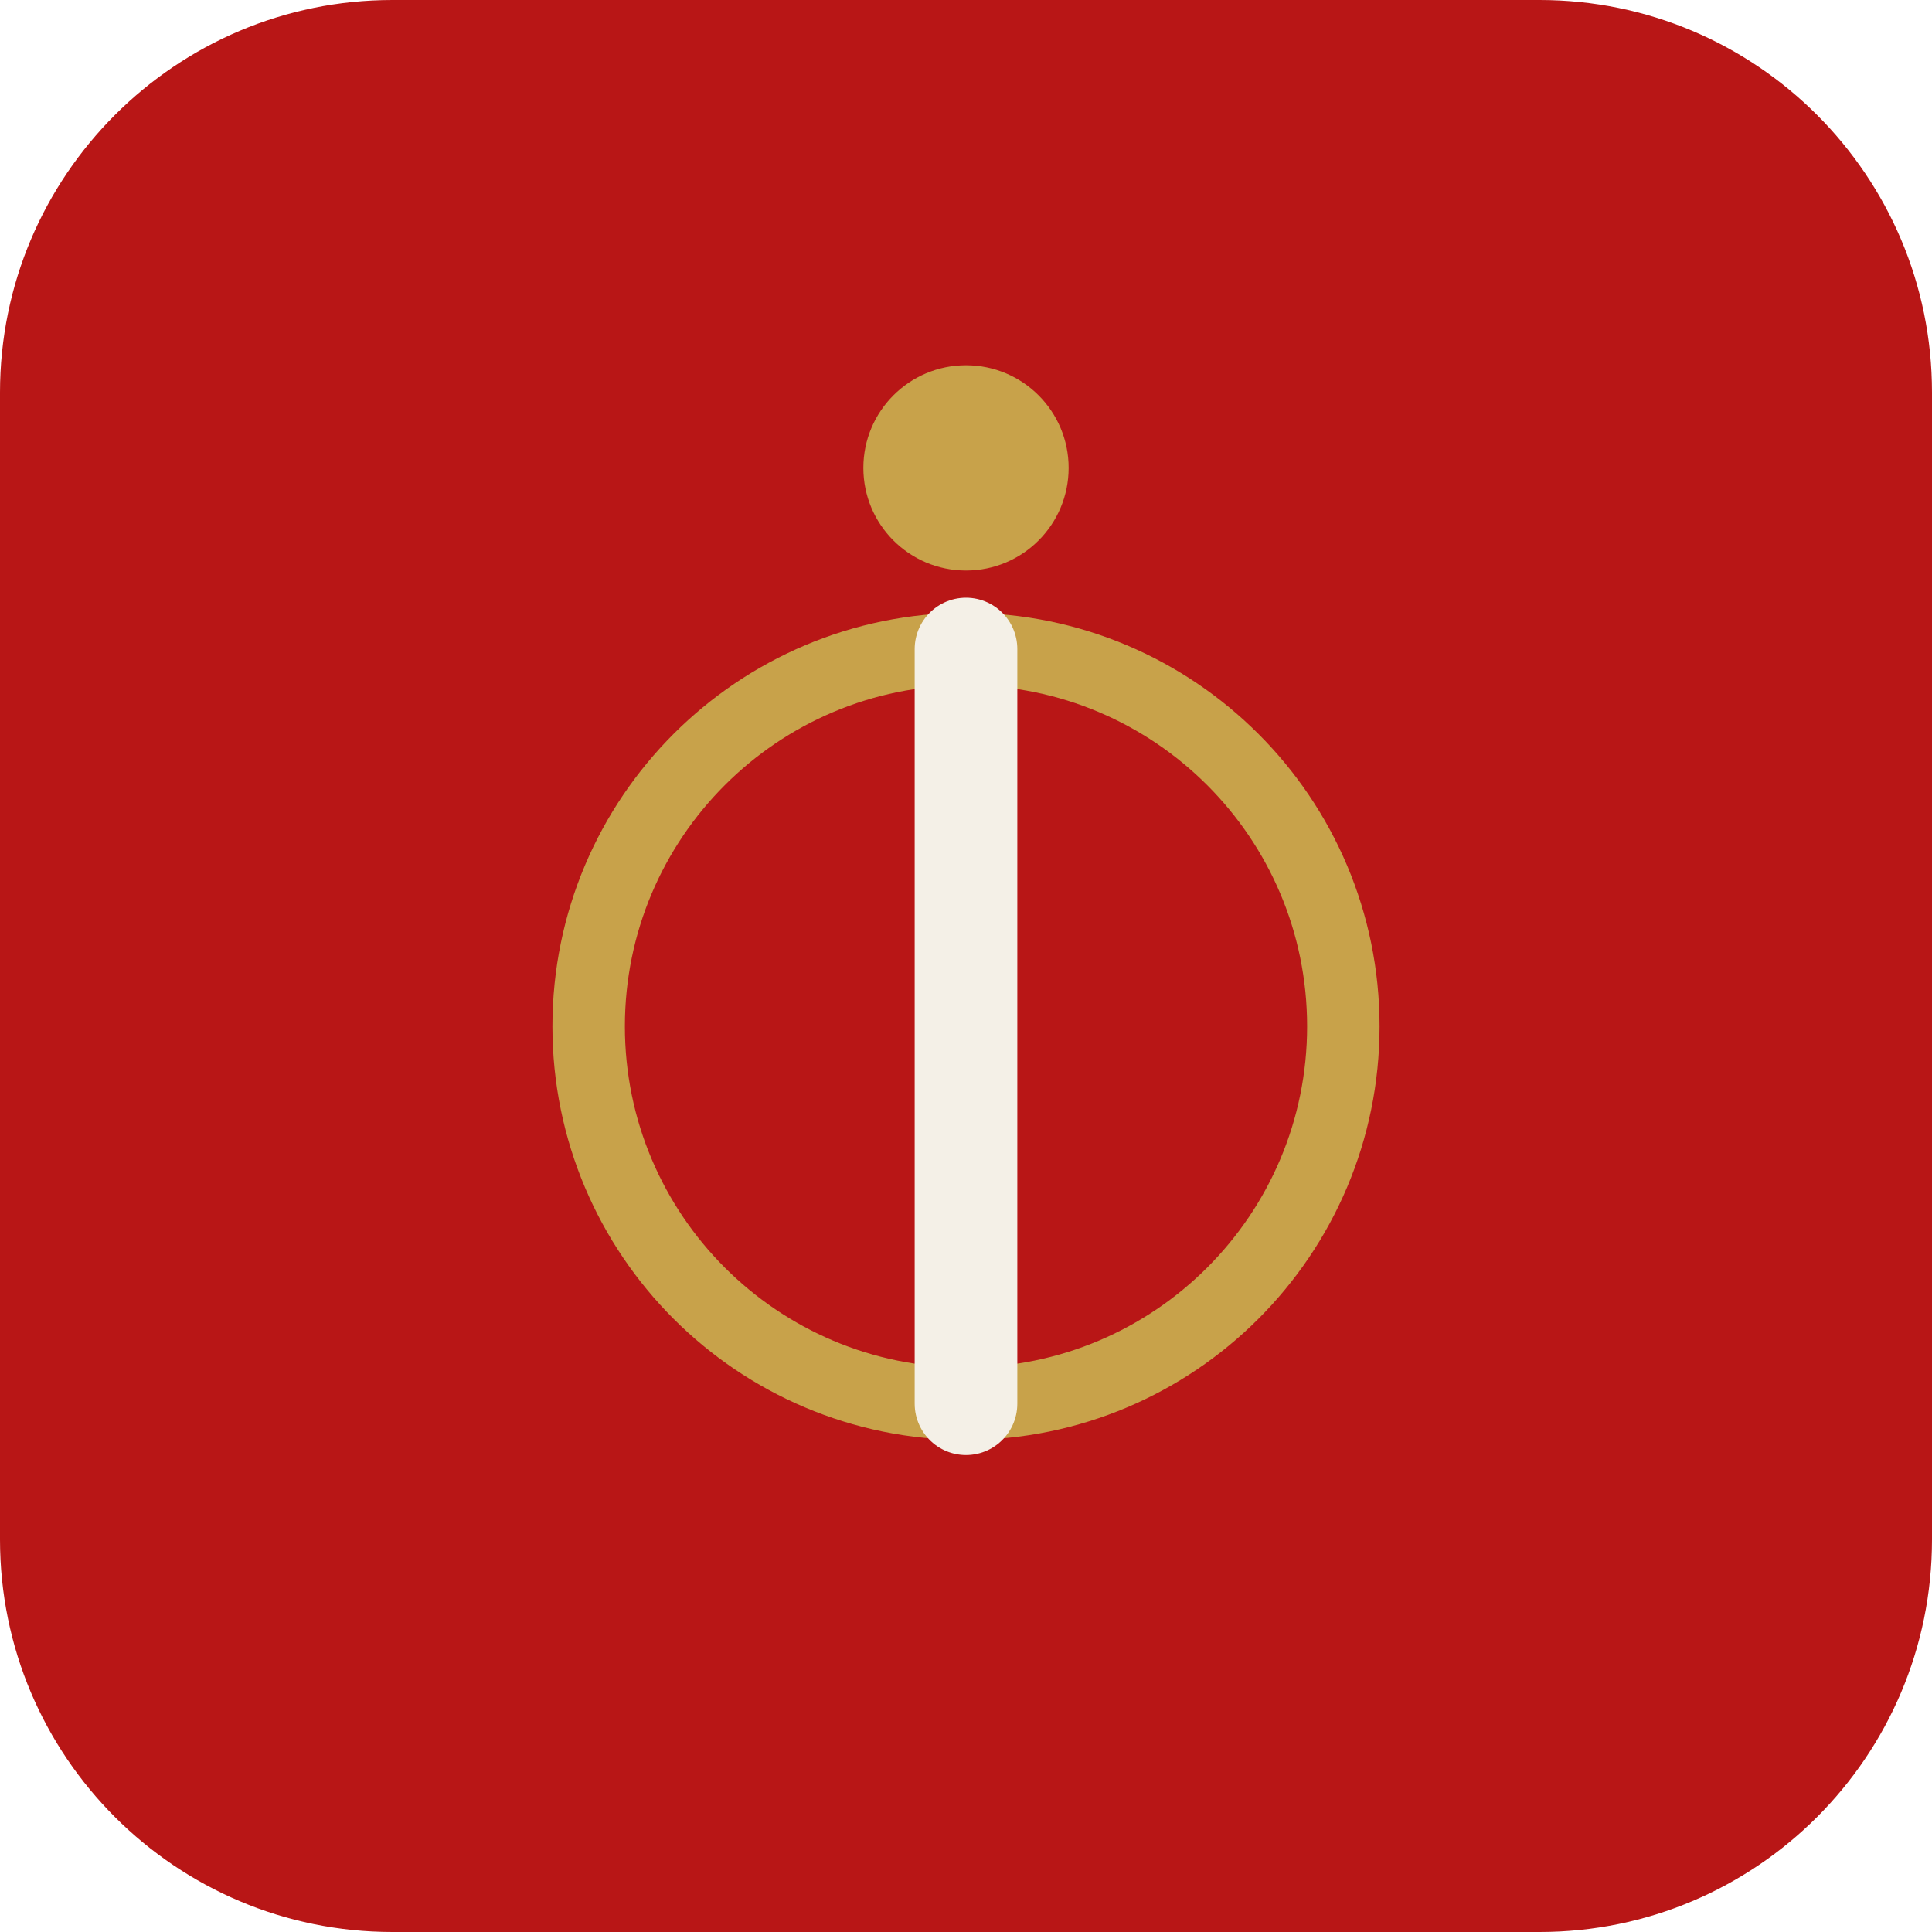
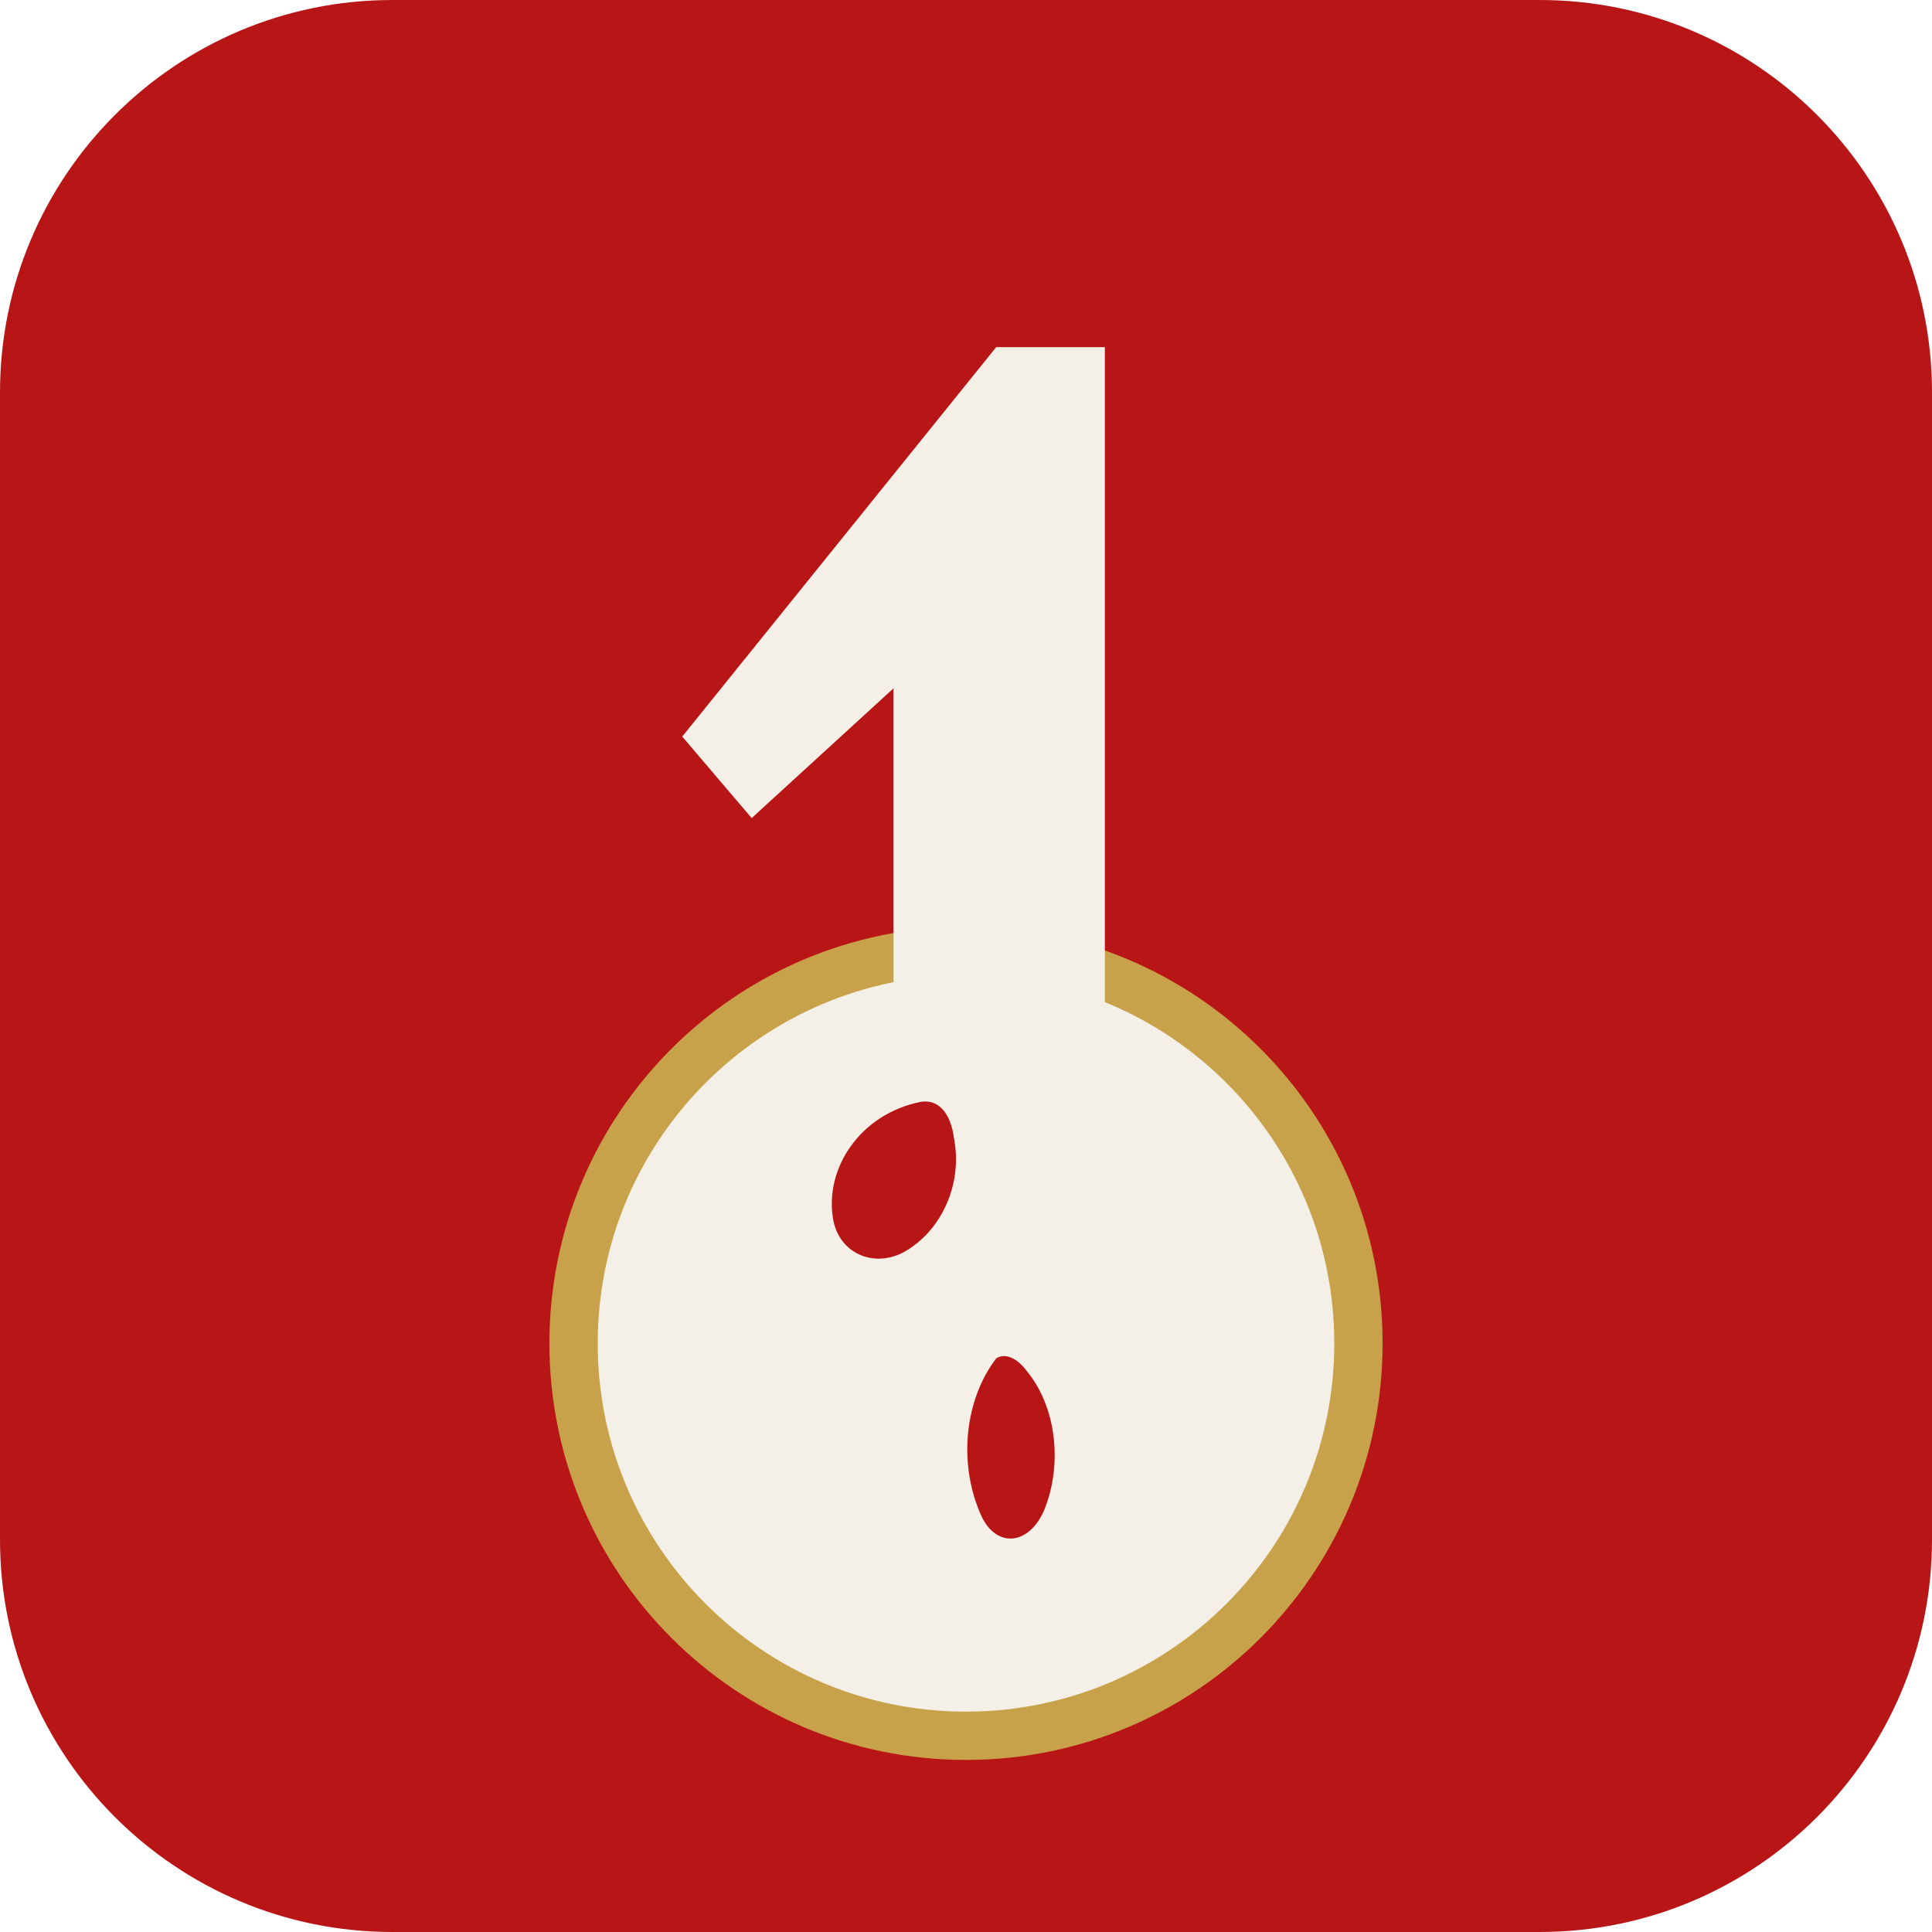
<svg xmlns="http://www.w3.org/2000/svg" viewBox="0 0 64 64" role="img" aria-label="Dot 1 News">
  <rect width="64" height="64" rx="13" fill="#B81616" />
-   <circle cx="32" cy="34" r="12.5" fill="none" stroke="#C8A24A" stroke-width="2.4" />
-   <path d="M32 21.5v25" stroke="#F4F0E7" stroke-width="3.4" stroke-linecap="round" />
-   <circle cx="32" cy="15.5" r="3.4" fill="#C8A24A" />
+   <g>
+     <circle cx="32" cy="44.5" r="13" fill="#F4F0E7" />
+     <circle cx="32" cy="44.5" r="13" fill="none" stroke="#C8A24A" stroke-width="1.6" />
+     <path d="M30.5 36.5c-2 .4-3.2 2.2-2.9 3.9.2 1.1 1.3 1.6 2.3 1.1 1.3-.7 2-2.3 1.7-3.8-.1-.8-.5-1.3-1.1-1.2z" fill="#B81616" />
+     <path d="M33 45c-1 1.3-1.3 3.4-.5 5.2.5 1.1 1.6 1 2.1-.2.6-1.5.4-3.4-.6-4.6-.3-.4-.7-.6-1-.4z" fill="#B81616" />
+     <path d="M33 11.5h3.6V34h-7V22.8l-4.7 4.3-2.3-2.7z" fill="#F4F0E7" />
+   </g>
</svg>
